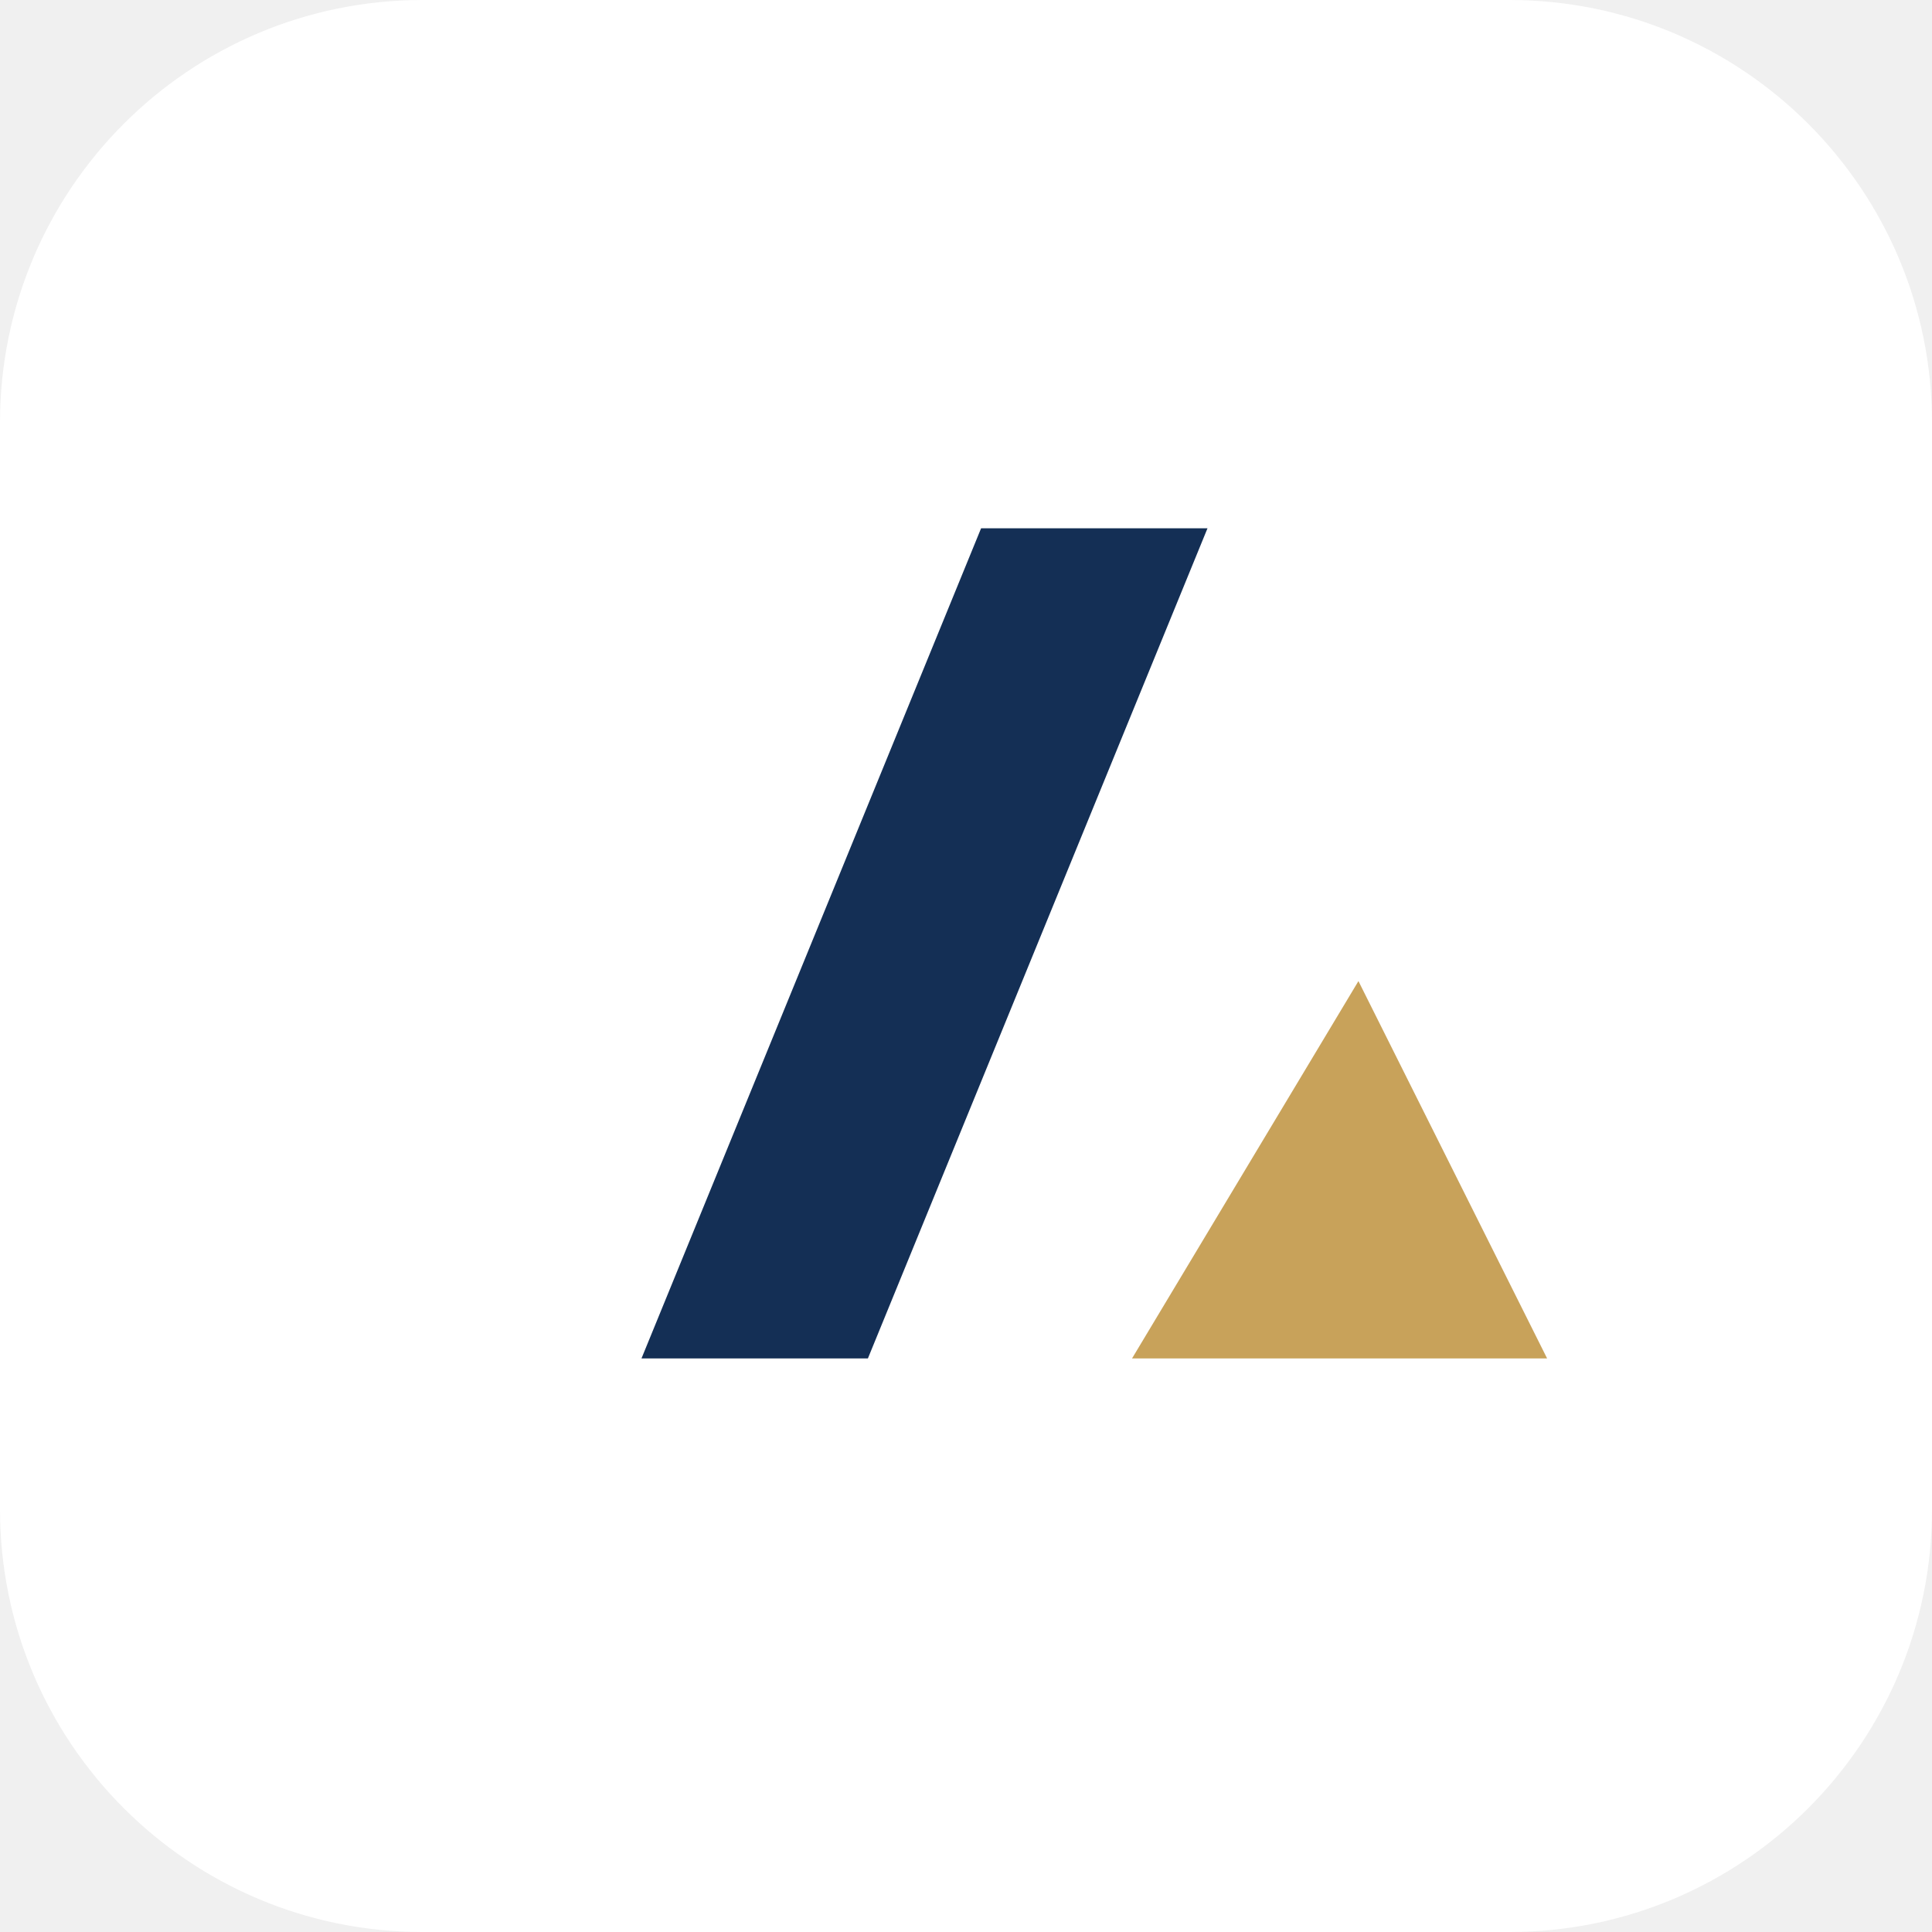
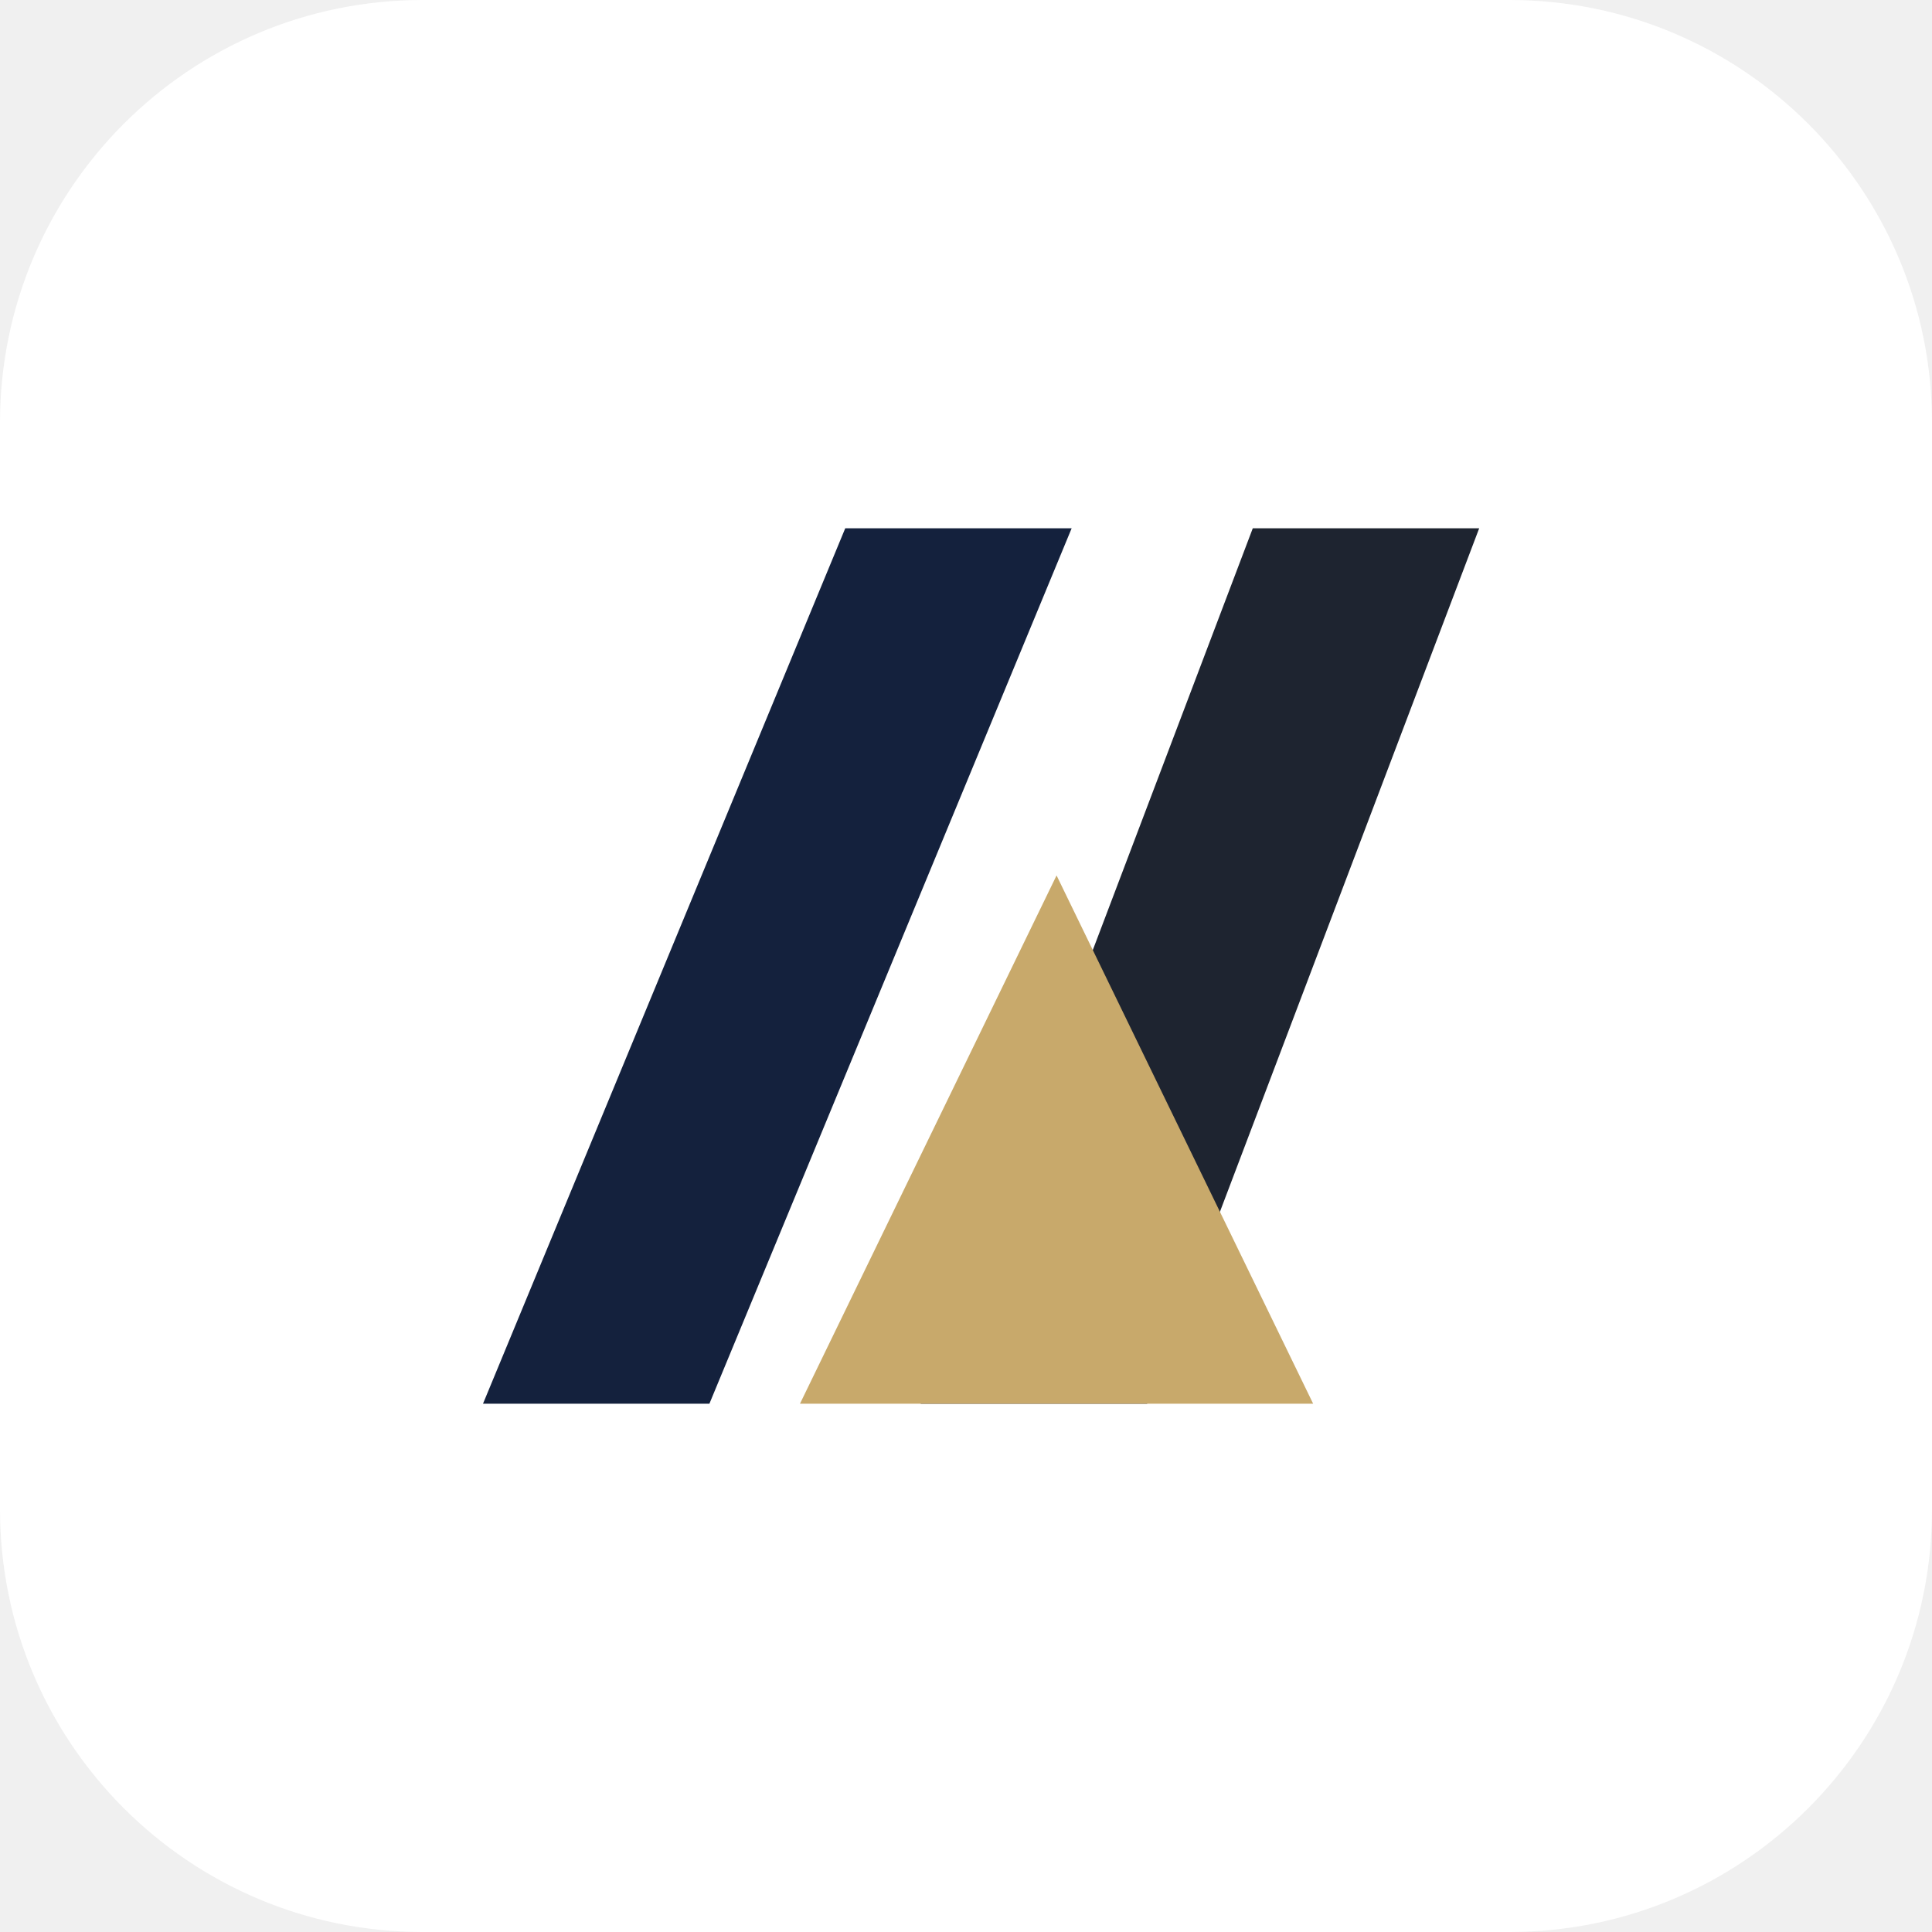
<svg xmlns="http://www.w3.org/2000/svg" width="512" height="512" viewBox="0 0 512 512">
  <rect width="512" height="512" rx="112" fill="#FFFFFF" />
-   <polygon points="170,360 260,140 320,140 230,360" fill="#142F55" />
-   <polygon points="300,360 360,260 410,360" fill="#C8A25A" />
+   <polygon points="128,372 224,140 284,140 188,372" fill="#14213D" />
+   <polygon points="244,372 332,140 392,140 304,372" fill="#1E2430" />
+   <polygon points="212,372 280,232 348,372" fill="#C8A96B" />
</svg>
